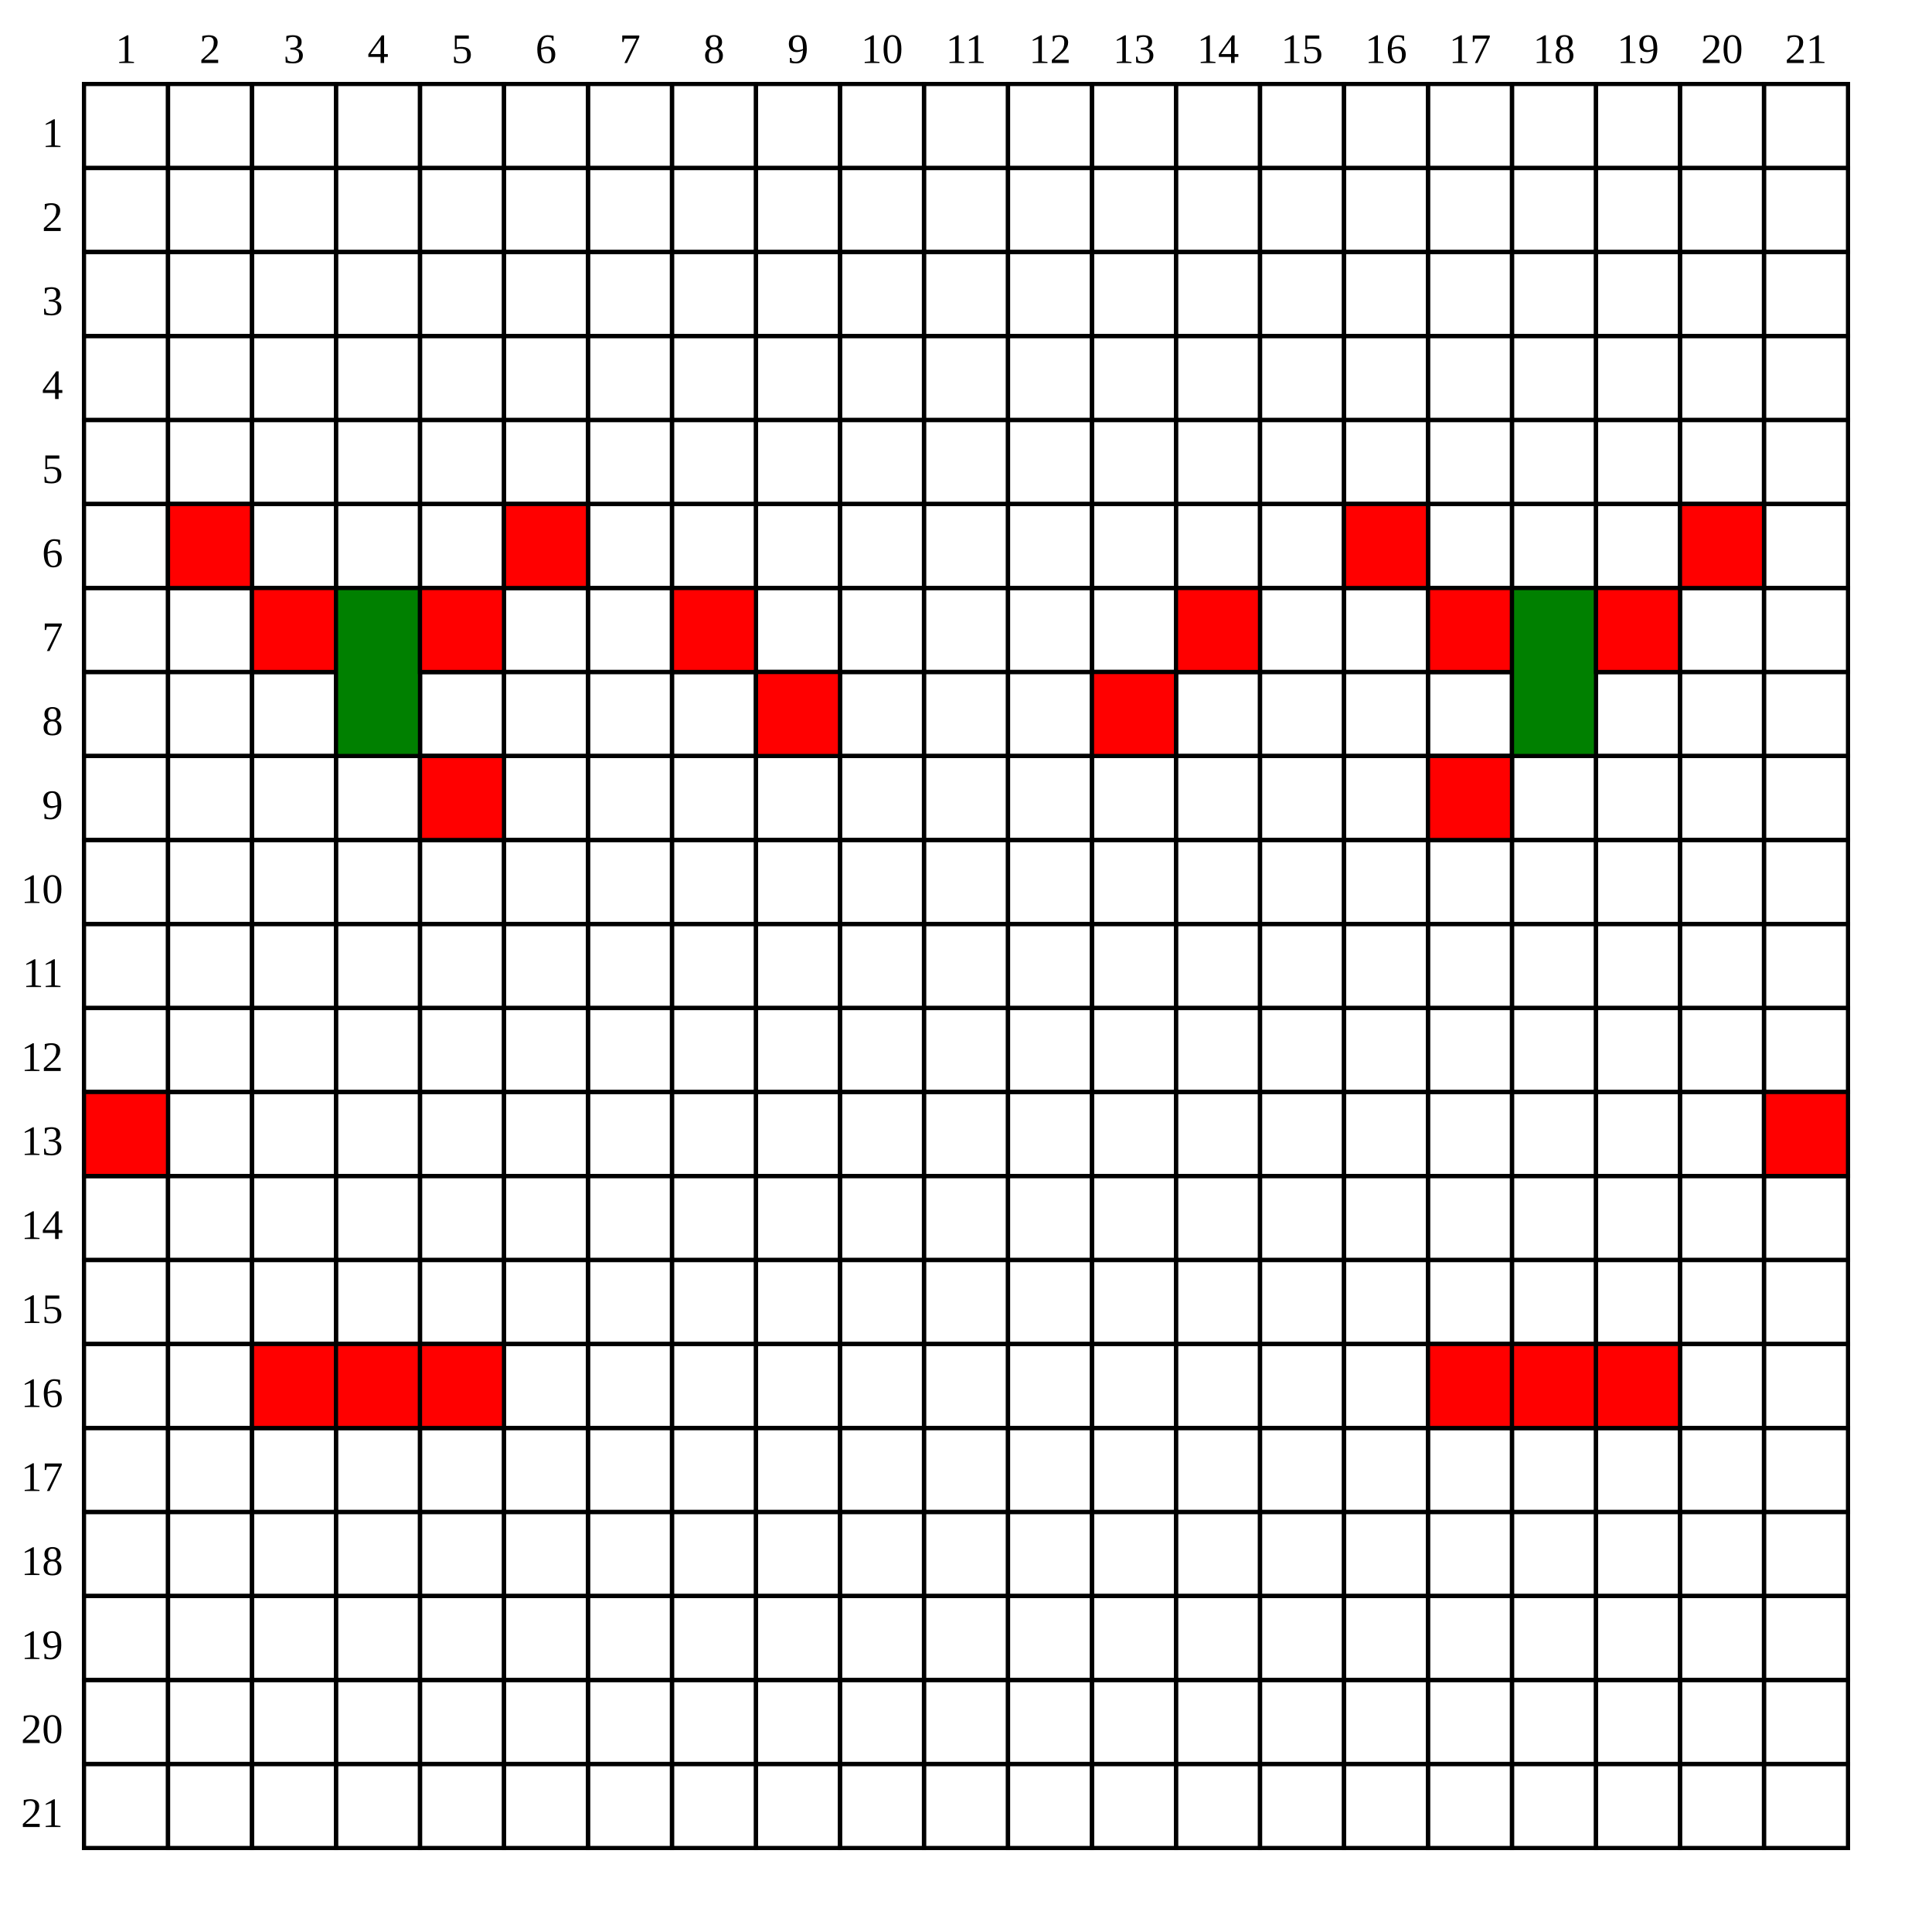
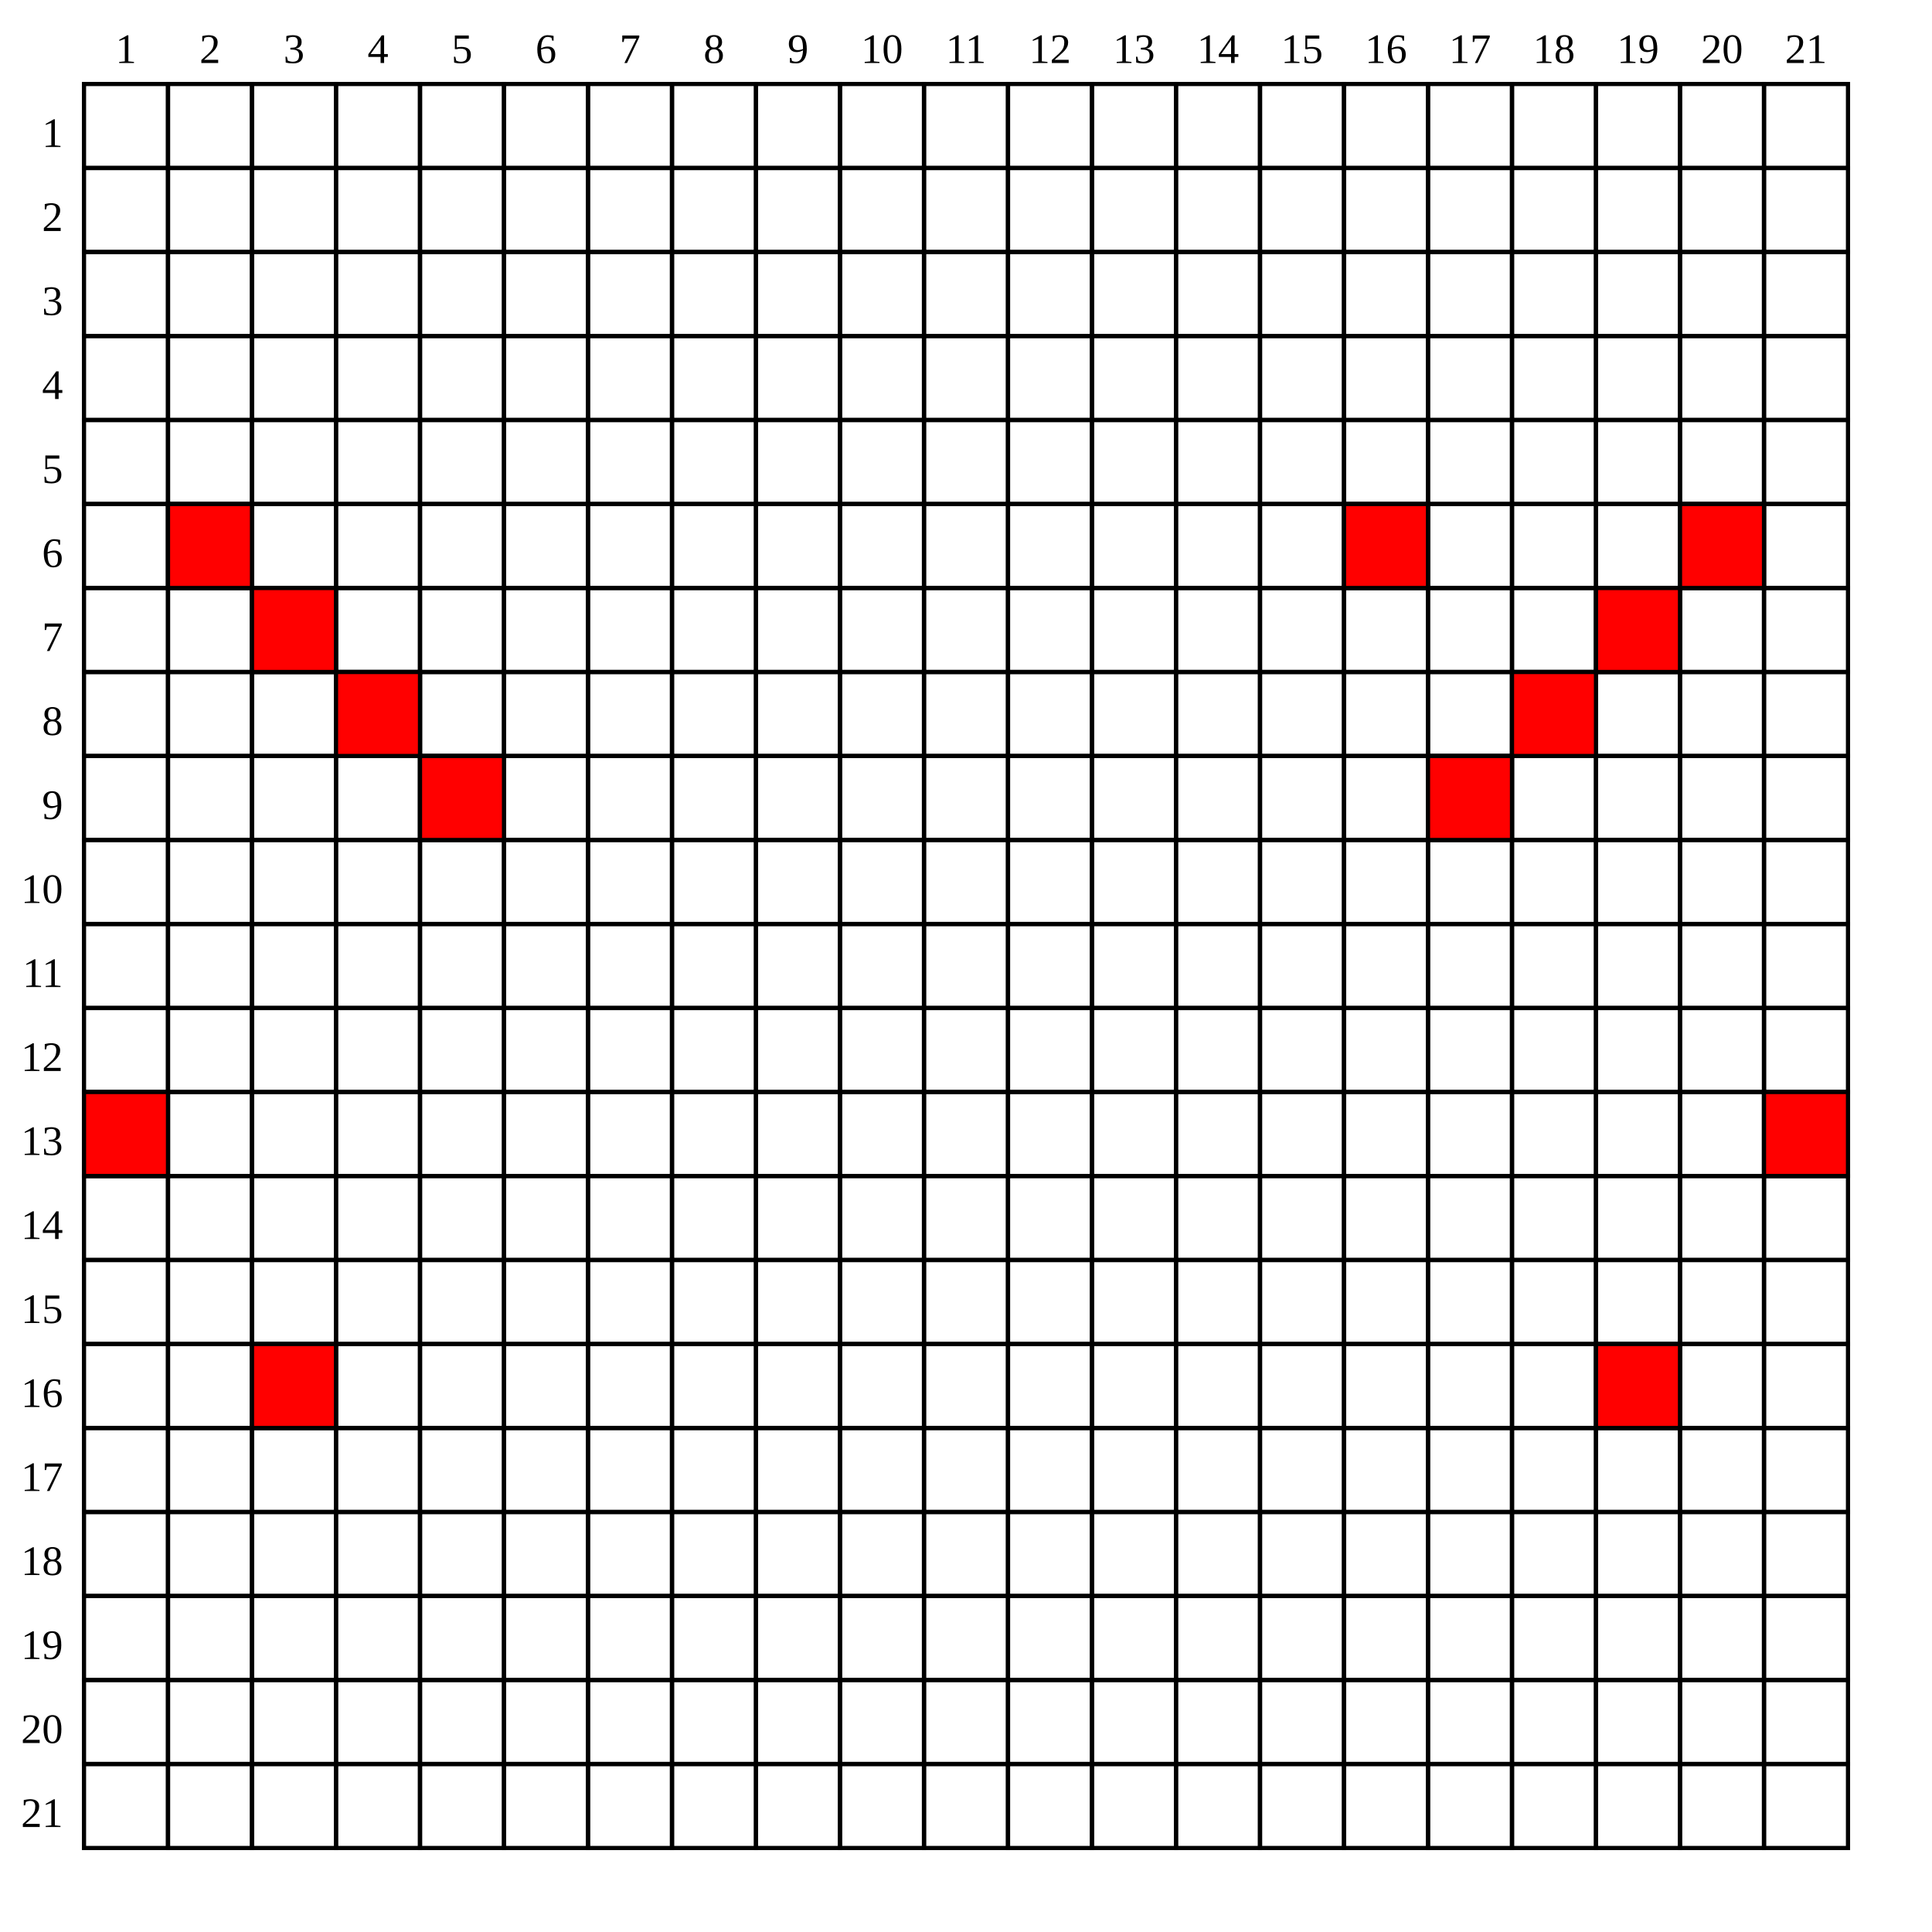
<svg xmlns="http://www.w3.org/2000/svg" baseProfile="full" height="2300" version="1.1" width="2300">
  <defs />
  <rect fill="white" height="2300" width="2300" x="0" y="0" />
  <rect fill="none" height="100" stroke="black" stroke-width="5" width="100" x="100" y="100" />
  <rect fill="none" height="100" stroke="black" stroke-width="5" width="100" x="100" y="200" />
  <rect fill="none" height="100" stroke="black" stroke-width="5" width="100" x="100" y="300" />
  <rect fill="none" height="100" stroke="black" stroke-width="5" width="100" x="100" y="400" />
  <rect fill="none" height="100" stroke="black" stroke-width="5" width="100" x="100" y="500" />
  <rect fill="none" height="100" stroke="black" stroke-width="5" width="100" x="100" y="600" />
  <rect fill="none" height="100" stroke="black" stroke-width="5" width="100" x="100" y="700" />
  <rect fill="none" height="100" stroke="black" stroke-width="5" width="100" x="100" y="800" />
  <rect fill="none" height="100" stroke="black" stroke-width="5" width="100" x="100" y="900" />
  <rect fill="none" height="100" stroke="black" stroke-width="5" width="100" x="100" y="1000" />
  <rect fill="none" height="100" stroke="black" stroke-width="5" width="100" x="100" y="1100" />
  <rect fill="none" height="100" stroke="black" stroke-width="5" width="100" x="100" y="1200" />
  <rect fill="none" height="100" stroke="black" stroke-width="5" width="100" x="100" y="1300" />
  <rect fill="none" height="100" stroke="black" stroke-width="5" width="100" x="100" y="1400" />
  <rect fill="none" height="100" stroke="black" stroke-width="5" width="100" x="100" y="1500" />
  <rect fill="none" height="100" stroke="black" stroke-width="5" width="100" x="100" y="1600" />
  <rect fill="none" height="100" stroke="black" stroke-width="5" width="100" x="100" y="1700" />
  <rect fill="none" height="100" stroke="black" stroke-width="5" width="100" x="100" y="1800" />
  <rect fill="none" height="100" stroke="black" stroke-width="5" width="100" x="100" y="1900" />
  <rect fill="none" height="100" stroke="black" stroke-width="5" width="100" x="100" y="2000" />
  <rect fill="none" height="100" stroke="black" stroke-width="5" width="100" x="100" y="2100" />
  <rect fill="none" height="100" stroke="black" stroke-width="5" width="100" x="200" y="100" />
  <rect fill="none" height="100" stroke="black" stroke-width="5" width="100" x="200" y="200" />
  <rect fill="none" height="100" stroke="black" stroke-width="5" width="100" x="200" y="300" />
  <rect fill="none" height="100" stroke="black" stroke-width="5" width="100" x="200" y="400" />
  <rect fill="none" height="100" stroke="black" stroke-width="5" width="100" x="200" y="500" />
  <rect fill="none" height="100" stroke="black" stroke-width="5" width="100" x="200" y="600" />
  <rect fill="none" height="100" stroke="black" stroke-width="5" width="100" x="200" y="700" />
  <rect fill="none" height="100" stroke="black" stroke-width="5" width="100" x="200" y="800" />
  <rect fill="none" height="100" stroke="black" stroke-width="5" width="100" x="200" y="900" />
  <rect fill="none" height="100" stroke="black" stroke-width="5" width="100" x="200" y="1000" />
  <rect fill="none" height="100" stroke="black" stroke-width="5" width="100" x="200" y="1100" />
  <rect fill="none" height="100" stroke="black" stroke-width="5" width="100" x="200" y="1200" />
  <rect fill="none" height="100" stroke="black" stroke-width="5" width="100" x="200" y="1300" />
  <rect fill="none" height="100" stroke="black" stroke-width="5" width="100" x="200" y="1400" />
  <rect fill="none" height="100" stroke="black" stroke-width="5" width="100" x="200" y="1500" />
  <rect fill="none" height="100" stroke="black" stroke-width="5" width="100" x="200" y="1600" />
  <rect fill="none" height="100" stroke="black" stroke-width="5" width="100" x="200" y="1700" />
  <rect fill="none" height="100" stroke="black" stroke-width="5" width="100" x="200" y="1800" />
  <rect fill="none" height="100" stroke="black" stroke-width="5" width="100" x="200" y="1900" />
  <rect fill="none" height="100" stroke="black" stroke-width="5" width="100" x="200" y="2000" />
  <rect fill="none" height="100" stroke="black" stroke-width="5" width="100" x="200" y="2100" />
  <rect fill="none" height="100" stroke="black" stroke-width="5" width="100" x="300" y="100" />
  <rect fill="none" height="100" stroke="black" stroke-width="5" width="100" x="300" y="200" />
  <rect fill="none" height="100" stroke="black" stroke-width="5" width="100" x="300" y="300" />
  <rect fill="none" height="100" stroke="black" stroke-width="5" width="100" x="300" y="400" />
  <rect fill="none" height="100" stroke="black" stroke-width="5" width="100" x="300" y="500" />
  <rect fill="none" height="100" stroke="black" stroke-width="5" width="100" x="300" y="600" />
  <rect fill="none" height="100" stroke="black" stroke-width="5" width="100" x="300" y="700" />
  <rect fill="none" height="100" stroke="black" stroke-width="5" width="100" x="300" y="800" />
  <rect fill="none" height="100" stroke="black" stroke-width="5" width="100" x="300" y="900" />
  <rect fill="none" height="100" stroke="black" stroke-width="5" width="100" x="300" y="1000" />
  <rect fill="none" height="100" stroke="black" stroke-width="5" width="100" x="300" y="1100" />
  <rect fill="none" height="100" stroke="black" stroke-width="5" width="100" x="300" y="1200" />
  <rect fill="none" height="100" stroke="black" stroke-width="5" width="100" x="300" y="1300" />
  <rect fill="none" height="100" stroke="black" stroke-width="5" width="100" x="300" y="1400" />
  <rect fill="none" height="100" stroke="black" stroke-width="5" width="100" x="300" y="1500" />
  <rect fill="none" height="100" stroke="black" stroke-width="5" width="100" x="300" y="1600" />
  <rect fill="none" height="100" stroke="black" stroke-width="5" width="100" x="300" y="1700" />
  <rect fill="none" height="100" stroke="black" stroke-width="5" width="100" x="300" y="1800" />
  <rect fill="none" height="100" stroke="black" stroke-width="5" width="100" x="300" y="1900" />
  <rect fill="none" height="100" stroke="black" stroke-width="5" width="100" x="300" y="2000" />
  <rect fill="none" height="100" stroke="black" stroke-width="5" width="100" x="300" y="2100" />
  <rect fill="none" height="100" stroke="black" stroke-width="5" width="100" x="400" y="100" />
  <rect fill="none" height="100" stroke="black" stroke-width="5" width="100" x="400" y="200" />
  <rect fill="none" height="100" stroke="black" stroke-width="5" width="100" x="400" y="300" />
  <rect fill="none" height="100" stroke="black" stroke-width="5" width="100" x="400" y="400" />
  <rect fill="none" height="100" stroke="black" stroke-width="5" width="100" x="400" y="500" />
  <rect fill="none" height="100" stroke="black" stroke-width="5" width="100" x="400" y="600" />
  <rect fill="none" height="100" stroke="black" stroke-width="5" width="100" x="400" y="700" />
  <rect fill="none" height="100" stroke="black" stroke-width="5" width="100" x="400" y="800" />
  <rect fill="none" height="100" stroke="black" stroke-width="5" width="100" x="400" y="900" />
  <rect fill="none" height="100" stroke="black" stroke-width="5" width="100" x="400" y="1000" />
  <rect fill="none" height="100" stroke="black" stroke-width="5" width="100" x="400" y="1100" />
  <rect fill="none" height="100" stroke="black" stroke-width="5" width="100" x="400" y="1200" />
  <rect fill="none" height="100" stroke="black" stroke-width="5" width="100" x="400" y="1300" />
  <rect fill="none" height="100" stroke="black" stroke-width="5" width="100" x="400" y="1400" />
  <rect fill="none" height="100" stroke="black" stroke-width="5" width="100" x="400" y="1500" />
  <rect fill="none" height="100" stroke="black" stroke-width="5" width="100" x="400" y="1600" />
  <rect fill="none" height="100" stroke="black" stroke-width="5" width="100" x="400" y="1700" />
  <rect fill="none" height="100" stroke="black" stroke-width="5" width="100" x="400" y="1800" />
  <rect fill="none" height="100" stroke="black" stroke-width="5" width="100" x="400" y="1900" />
  <rect fill="none" height="100" stroke="black" stroke-width="5" width="100" x="400" y="2000" />
  <rect fill="none" height="100" stroke="black" stroke-width="5" width="100" x="400" y="2100" />
  <rect fill="none" height="100" stroke="black" stroke-width="5" width="100" x="500" y="100" />
  <rect fill="none" height="100" stroke="black" stroke-width="5" width="100" x="500" y="200" />
  <rect fill="none" height="100" stroke="black" stroke-width="5" width="100" x="500" y="300" />
  <rect fill="none" height="100" stroke="black" stroke-width="5" width="100" x="500" y="400" />
  <rect fill="none" height="100" stroke="black" stroke-width="5" width="100" x="500" y="500" />
  <rect fill="none" height="100" stroke="black" stroke-width="5" width="100" x="500" y="600" />
  <rect fill="none" height="100" stroke="black" stroke-width="5" width="100" x="500" y="700" />
  <rect fill="none" height="100" stroke="black" stroke-width="5" width="100" x="500" y="800" />
  <rect fill="none" height="100" stroke="black" stroke-width="5" width="100" x="500" y="900" />
  <rect fill="none" height="100" stroke="black" stroke-width="5" width="100" x="500" y="1000" />
  <rect fill="none" height="100" stroke="black" stroke-width="5" width="100" x="500" y="1100" />
  <rect fill="none" height="100" stroke="black" stroke-width="5" width="100" x="500" y="1200" />
  <rect fill="none" height="100" stroke="black" stroke-width="5" width="100" x="500" y="1300" />
  <rect fill="none" height="100" stroke="black" stroke-width="5" width="100" x="500" y="1400" />
  <rect fill="none" height="100" stroke="black" stroke-width="5" width="100" x="500" y="1500" />
  <rect fill="none" height="100" stroke="black" stroke-width="5" width="100" x="500" y="1600" />
  <rect fill="none" height="100" stroke="black" stroke-width="5" width="100" x="500" y="1700" />
  <rect fill="none" height="100" stroke="black" stroke-width="5" width="100" x="500" y="1800" />
  <rect fill="none" height="100" stroke="black" stroke-width="5" width="100" x="500" y="1900" />
  <rect fill="none" height="100" stroke="black" stroke-width="5" width="100" x="500" y="2000" />
  <rect fill="none" height="100" stroke="black" stroke-width="5" width="100" x="500" y="2100" />
  <rect fill="none" height="100" stroke="black" stroke-width="5" width="100" x="600" y="100" />
  <rect fill="none" height="100" stroke="black" stroke-width="5" width="100" x="600" y="200" />
  <rect fill="none" height="100" stroke="black" stroke-width="5" width="100" x="600" y="300" />
  <rect fill="none" height="100" stroke="black" stroke-width="5" width="100" x="600" y="400" />
  <rect fill="none" height="100" stroke="black" stroke-width="5" width="100" x="600" y="500" />
  <rect fill="none" height="100" stroke="black" stroke-width="5" width="100" x="600" y="600" />
  <rect fill="none" height="100" stroke="black" stroke-width="5" width="100" x="600" y="700" />
  <rect fill="none" height="100" stroke="black" stroke-width="5" width="100" x="600" y="800" />
  <rect fill="none" height="100" stroke="black" stroke-width="5" width="100" x="600" y="900" />
  <rect fill="none" height="100" stroke="black" stroke-width="5" width="100" x="600" y="1000" />
  <rect fill="none" height="100" stroke="black" stroke-width="5" width="100" x="600" y="1100" />
  <rect fill="none" height="100" stroke="black" stroke-width="5" width="100" x="600" y="1200" />
  <rect fill="none" height="100" stroke="black" stroke-width="5" width="100" x="600" y="1300" />
  <rect fill="none" height="100" stroke="black" stroke-width="5" width="100" x="600" y="1400" />
  <rect fill="none" height="100" stroke="black" stroke-width="5" width="100" x="600" y="1500" />
  <rect fill="none" height="100" stroke="black" stroke-width="5" width="100" x="600" y="1600" />
  <rect fill="none" height="100" stroke="black" stroke-width="5" width="100" x="600" y="1700" />
  <rect fill="none" height="100" stroke="black" stroke-width="5" width="100" x="600" y="1800" />
  <rect fill="none" height="100" stroke="black" stroke-width="5" width="100" x="600" y="1900" />
  <rect fill="none" height="100" stroke="black" stroke-width="5" width="100" x="600" y="2000" />
  <rect fill="none" height="100" stroke="black" stroke-width="5" width="100" x="600" y="2100" />
  <rect fill="none" height="100" stroke="black" stroke-width="5" width="100" x="700" y="100" />
  <rect fill="none" height="100" stroke="black" stroke-width="5" width="100" x="700" y="200" />
  <rect fill="none" height="100" stroke="black" stroke-width="5" width="100" x="700" y="300" />
  <rect fill="none" height="100" stroke="black" stroke-width="5" width="100" x="700" y="400" />
  <rect fill="none" height="100" stroke="black" stroke-width="5" width="100" x="700" y="500" />
  <rect fill="none" height="100" stroke="black" stroke-width="5" width="100" x="700" y="600" />
  <rect fill="none" height="100" stroke="black" stroke-width="5" width="100" x="700" y="700" />
  <rect fill="none" height="100" stroke="black" stroke-width="5" width="100" x="700" y="800" />
  <rect fill="none" height="100" stroke="black" stroke-width="5" width="100" x="700" y="900" />
  <rect fill="none" height="100" stroke="black" stroke-width="5" width="100" x="700" y="1000" />
  <rect fill="none" height="100" stroke="black" stroke-width="5" width="100" x="700" y="1100" />
  <rect fill="none" height="100" stroke="black" stroke-width="5" width="100" x="700" y="1200" />
  <rect fill="none" height="100" stroke="black" stroke-width="5" width="100" x="700" y="1300" />
  <rect fill="none" height="100" stroke="black" stroke-width="5" width="100" x="700" y="1400" />
  <rect fill="none" height="100" stroke="black" stroke-width="5" width="100" x="700" y="1500" />
  <rect fill="none" height="100" stroke="black" stroke-width="5" width="100" x="700" y="1600" />
  <rect fill="none" height="100" stroke="black" stroke-width="5" width="100" x="700" y="1700" />
  <rect fill="none" height="100" stroke="black" stroke-width="5" width="100" x="700" y="1800" />
  <rect fill="none" height="100" stroke="black" stroke-width="5" width="100" x="700" y="1900" />
  <rect fill="none" height="100" stroke="black" stroke-width="5" width="100" x="700" y="2000" />
  <rect fill="none" height="100" stroke="black" stroke-width="5" width="100" x="700" y="2100" />
  <rect fill="none" height="100" stroke="black" stroke-width="5" width="100" x="800" y="100" />
  <rect fill="none" height="100" stroke="black" stroke-width="5" width="100" x="800" y="200" />
  <rect fill="none" height="100" stroke="black" stroke-width="5" width="100" x="800" y="300" />
  <rect fill="none" height="100" stroke="black" stroke-width="5" width="100" x="800" y="400" />
  <rect fill="none" height="100" stroke="black" stroke-width="5" width="100" x="800" y="500" />
  <rect fill="none" height="100" stroke="black" stroke-width="5" width="100" x="800" y="600" />
  <rect fill="none" height="100" stroke="black" stroke-width="5" width="100" x="800" y="700" />
  <rect fill="none" height="100" stroke="black" stroke-width="5" width="100" x="800" y="800" />
  <rect fill="none" height="100" stroke="black" stroke-width="5" width="100" x="800" y="900" />
  <rect fill="none" height="100" stroke="black" stroke-width="5" width="100" x="800" y="1000" />
  <rect fill="none" height="100" stroke="black" stroke-width="5" width="100" x="800" y="1100" />
  <rect fill="none" height="100" stroke="black" stroke-width="5" width="100" x="800" y="1200" />
  <rect fill="none" height="100" stroke="black" stroke-width="5" width="100" x="800" y="1300" />
  <rect fill="none" height="100" stroke="black" stroke-width="5" width="100" x="800" y="1400" />
  <rect fill="none" height="100" stroke="black" stroke-width="5" width="100" x="800" y="1500" />
  <rect fill="none" height="100" stroke="black" stroke-width="5" width="100" x="800" y="1600" />
  <rect fill="none" height="100" stroke="black" stroke-width="5" width="100" x="800" y="1700" />
  <rect fill="none" height="100" stroke="black" stroke-width="5" width="100" x="800" y="1800" />
  <rect fill="none" height="100" stroke="black" stroke-width="5" width="100" x="800" y="1900" />
  <rect fill="none" height="100" stroke="black" stroke-width="5" width="100" x="800" y="2000" />
  <rect fill="none" height="100" stroke="black" stroke-width="5" width="100" x="800" y="2100" />
  <rect fill="none" height="100" stroke="black" stroke-width="5" width="100" x="900" y="100" />
  <rect fill="none" height="100" stroke="black" stroke-width="5" width="100" x="900" y="200" />
  <rect fill="none" height="100" stroke="black" stroke-width="5" width="100" x="900" y="300" />
  <rect fill="none" height="100" stroke="black" stroke-width="5" width="100" x="900" y="400" />
  <rect fill="none" height="100" stroke="black" stroke-width="5" width="100" x="900" y="500" />
  <rect fill="none" height="100" stroke="black" stroke-width="5" width="100" x="900" y="600" />
  <rect fill="none" height="100" stroke="black" stroke-width="5" width="100" x="900" y="700" />
  <rect fill="none" height="100" stroke="black" stroke-width="5" width="100" x="900" y="800" />
  <rect fill="none" height="100" stroke="black" stroke-width="5" width="100" x="900" y="900" />
  <rect fill="none" height="100" stroke="black" stroke-width="5" width="100" x="900" y="1000" />
  <rect fill="none" height="100" stroke="black" stroke-width="5" width="100" x="900" y="1100" />
  <rect fill="none" height="100" stroke="black" stroke-width="5" width="100" x="900" y="1200" />
  <rect fill="none" height="100" stroke="black" stroke-width="5" width="100" x="900" y="1300" />
  <rect fill="none" height="100" stroke="black" stroke-width="5" width="100" x="900" y="1400" />
  <rect fill="none" height="100" stroke="black" stroke-width="5" width="100" x="900" y="1500" />
  <rect fill="none" height="100" stroke="black" stroke-width="5" width="100" x="900" y="1600" />
  <rect fill="none" height="100" stroke="black" stroke-width="5" width="100" x="900" y="1700" />
  <rect fill="none" height="100" stroke="black" stroke-width="5" width="100" x="900" y="1800" />
  <rect fill="none" height="100" stroke="black" stroke-width="5" width="100" x="900" y="1900" />
  <rect fill="none" height="100" stroke="black" stroke-width="5" width="100" x="900" y="2000" />
  <rect fill="none" height="100" stroke="black" stroke-width="5" width="100" x="900" y="2100" />
  <rect fill="none" height="100" stroke="black" stroke-width="5" width="100" x="1000" y="100" />
  <rect fill="none" height="100" stroke="black" stroke-width="5" width="100" x="1000" y="200" />
  <rect fill="none" height="100" stroke="black" stroke-width="5" width="100" x="1000" y="300" />
  <rect fill="none" height="100" stroke="black" stroke-width="5" width="100" x="1000" y="400" />
  <rect fill="none" height="100" stroke="black" stroke-width="5" width="100" x="1000" y="500" />
  <rect fill="none" height="100" stroke="black" stroke-width="5" width="100" x="1000" y="600" />
  <rect fill="none" height="100" stroke="black" stroke-width="5" width="100" x="1000" y="700" />
  <rect fill="none" height="100" stroke="black" stroke-width="5" width="100" x="1000" y="800" />
  <rect fill="none" height="100" stroke="black" stroke-width="5" width="100" x="1000" y="900" />
  <rect fill="none" height="100" stroke="black" stroke-width="5" width="100" x="1000" y="1000" />
  <rect fill="none" height="100" stroke="black" stroke-width="5" width="100" x="1000" y="1100" />
  <rect fill="none" height="100" stroke="black" stroke-width="5" width="100" x="1000" y="1200" />
  <rect fill="none" height="100" stroke="black" stroke-width="5" width="100" x="1000" y="1300" />
  <rect fill="none" height="100" stroke="black" stroke-width="5" width="100" x="1000" y="1400" />
  <rect fill="none" height="100" stroke="black" stroke-width="5" width="100" x="1000" y="1500" />
  <rect fill="none" height="100" stroke="black" stroke-width="5" width="100" x="1000" y="1600" />
  <rect fill="none" height="100" stroke="black" stroke-width="5" width="100" x="1000" y="1700" />
  <rect fill="none" height="100" stroke="black" stroke-width="5" width="100" x="1000" y="1800" />
  <rect fill="none" height="100" stroke="black" stroke-width="5" width="100" x="1000" y="1900" />
  <rect fill="none" height="100" stroke="black" stroke-width="5" width="100" x="1000" y="2000" />
  <rect fill="none" height="100" stroke="black" stroke-width="5" width="100" x="1000" y="2100" />
  <rect fill="none" height="100" stroke="black" stroke-width="5" width="100" x="1100" y="100" />
  <rect fill="none" height="100" stroke="black" stroke-width="5" width="100" x="1100" y="200" />
  <rect fill="none" height="100" stroke="black" stroke-width="5" width="100" x="1100" y="300" />
  <rect fill="none" height="100" stroke="black" stroke-width="5" width="100" x="1100" y="400" />
  <rect fill="none" height="100" stroke="black" stroke-width="5" width="100" x="1100" y="500" />
  <rect fill="none" height="100" stroke="black" stroke-width="5" width="100" x="1100" y="600" />
  <rect fill="none" height="100" stroke="black" stroke-width="5" width="100" x="1100" y="700" />
  <rect fill="none" height="100" stroke="black" stroke-width="5" width="100" x="1100" y="800" />
  <rect fill="none" height="100" stroke="black" stroke-width="5" width="100" x="1100" y="900" />
  <rect fill="none" height="100" stroke="black" stroke-width="5" width="100" x="1100" y="1000" />
  <rect fill="none" height="100" stroke="black" stroke-width="5" width="100" x="1100" y="1100" />
  <rect fill="none" height="100" stroke="black" stroke-width="5" width="100" x="1100" y="1200" />
  <rect fill="none" height="100" stroke="black" stroke-width="5" width="100" x="1100" y="1300" />
  <rect fill="none" height="100" stroke="black" stroke-width="5" width="100" x="1100" y="1400" />
  <rect fill="none" height="100" stroke="black" stroke-width="5" width="100" x="1100" y="1500" />
  <rect fill="none" height="100" stroke="black" stroke-width="5" width="100" x="1100" y="1600" />
  <rect fill="none" height="100" stroke="black" stroke-width="5" width="100" x="1100" y="1700" />
  <rect fill="none" height="100" stroke="black" stroke-width="5" width="100" x="1100" y="1800" />
  <rect fill="none" height="100" stroke="black" stroke-width="5" width="100" x="1100" y="1900" />
  <rect fill="none" height="100" stroke="black" stroke-width="5" width="100" x="1100" y="2000" />
  <rect fill="none" height="100" stroke="black" stroke-width="5" width="100" x="1100" y="2100" />
  <rect fill="none" height="100" stroke="black" stroke-width="5" width="100" x="1200" y="100" />
  <rect fill="none" height="100" stroke="black" stroke-width="5" width="100" x="1200" y="200" />
  <rect fill="none" height="100" stroke="black" stroke-width="5" width="100" x="1200" y="300" />
  <rect fill="none" height="100" stroke="black" stroke-width="5" width="100" x="1200" y="400" />
  <rect fill="none" height="100" stroke="black" stroke-width="5" width="100" x="1200" y="500" />
  <rect fill="none" height="100" stroke="black" stroke-width="5" width="100" x="1200" y="600" />
  <rect fill="none" height="100" stroke="black" stroke-width="5" width="100" x="1200" y="700" />
  <rect fill="none" height="100" stroke="black" stroke-width="5" width="100" x="1200" y="800" />
  <rect fill="none" height="100" stroke="black" stroke-width="5" width="100" x="1200" y="900" />
  <rect fill="none" height="100" stroke="black" stroke-width="5" width="100" x="1200" y="1000" />
  <rect fill="none" height="100" stroke="black" stroke-width="5" width="100" x="1200" y="1100" />
  <rect fill="none" height="100" stroke="black" stroke-width="5" width="100" x="1200" y="1200" />
  <rect fill="none" height="100" stroke="black" stroke-width="5" width="100" x="1200" y="1300" />
  <rect fill="none" height="100" stroke="black" stroke-width="5" width="100" x="1200" y="1400" />
  <rect fill="none" height="100" stroke="black" stroke-width="5" width="100" x="1200" y="1500" />
  <rect fill="none" height="100" stroke="black" stroke-width="5" width="100" x="1200" y="1600" />
  <rect fill="none" height="100" stroke="black" stroke-width="5" width="100" x="1200" y="1700" />
  <rect fill="none" height="100" stroke="black" stroke-width="5" width="100" x="1200" y="1800" />
  <rect fill="none" height="100" stroke="black" stroke-width="5" width="100" x="1200" y="1900" />
  <rect fill="none" height="100" stroke="black" stroke-width="5" width="100" x="1200" y="2000" />
  <rect fill="none" height="100" stroke="black" stroke-width="5" width="100" x="1200" y="2100" />
  <rect fill="none" height="100" stroke="black" stroke-width="5" width="100" x="1300" y="100" />
  <rect fill="none" height="100" stroke="black" stroke-width="5" width="100" x="1300" y="200" />
  <rect fill="none" height="100" stroke="black" stroke-width="5" width="100" x="1300" y="300" />
  <rect fill="none" height="100" stroke="black" stroke-width="5" width="100" x="1300" y="400" />
  <rect fill="none" height="100" stroke="black" stroke-width="5" width="100" x="1300" y="500" />
  <rect fill="none" height="100" stroke="black" stroke-width="5" width="100" x="1300" y="600" />
  <rect fill="none" height="100" stroke="black" stroke-width="5" width="100" x="1300" y="700" />
  <rect fill="none" height="100" stroke="black" stroke-width="5" width="100" x="1300" y="800" />
  <rect fill="none" height="100" stroke="black" stroke-width="5" width="100" x="1300" y="900" />
  <rect fill="none" height="100" stroke="black" stroke-width="5" width="100" x="1300" y="1000" />
  <rect fill="none" height="100" stroke="black" stroke-width="5" width="100" x="1300" y="1100" />
  <rect fill="none" height="100" stroke="black" stroke-width="5" width="100" x="1300" y="1200" />
  <rect fill="none" height="100" stroke="black" stroke-width="5" width="100" x="1300" y="1300" />
  <rect fill="none" height="100" stroke="black" stroke-width="5" width="100" x="1300" y="1400" />
  <rect fill="none" height="100" stroke="black" stroke-width="5" width="100" x="1300" y="1500" />
  <rect fill="none" height="100" stroke="black" stroke-width="5" width="100" x="1300" y="1600" />
  <rect fill="none" height="100" stroke="black" stroke-width="5" width="100" x="1300" y="1700" />
  <rect fill="none" height="100" stroke="black" stroke-width="5" width="100" x="1300" y="1800" />
  <rect fill="none" height="100" stroke="black" stroke-width="5" width="100" x="1300" y="1900" />
  <rect fill="none" height="100" stroke="black" stroke-width="5" width="100" x="1300" y="2000" />
  <rect fill="none" height="100" stroke="black" stroke-width="5" width="100" x="1300" y="2100" />
  <rect fill="none" height="100" stroke="black" stroke-width="5" width="100" x="1400" y="100" />
  <rect fill="none" height="100" stroke="black" stroke-width="5" width="100" x="1400" y="200" />
  <rect fill="none" height="100" stroke="black" stroke-width="5" width="100" x="1400" y="300" />
  <rect fill="none" height="100" stroke="black" stroke-width="5" width="100" x="1400" y="400" />
  <rect fill="none" height="100" stroke="black" stroke-width="5" width="100" x="1400" y="500" />
  <rect fill="none" height="100" stroke="black" stroke-width="5" width="100" x="1400" y="600" />
  <rect fill="none" height="100" stroke="black" stroke-width="5" width="100" x="1400" y="700" />
  <rect fill="none" height="100" stroke="black" stroke-width="5" width="100" x="1400" y="800" />
  <rect fill="none" height="100" stroke="black" stroke-width="5" width="100" x="1400" y="900" />
  <rect fill="none" height="100" stroke="black" stroke-width="5" width="100" x="1400" y="1000" />
  <rect fill="none" height="100" stroke="black" stroke-width="5" width="100" x="1400" y="1100" />
  <rect fill="none" height="100" stroke="black" stroke-width="5" width="100" x="1400" y="1200" />
  <rect fill="none" height="100" stroke="black" stroke-width="5" width="100" x="1400" y="1300" />
  <rect fill="none" height="100" stroke="black" stroke-width="5" width="100" x="1400" y="1400" />
  <rect fill="none" height="100" stroke="black" stroke-width="5" width="100" x="1400" y="1500" />
  <rect fill="none" height="100" stroke="black" stroke-width="5" width="100" x="1400" y="1600" />
  <rect fill="none" height="100" stroke="black" stroke-width="5" width="100" x="1400" y="1700" />
  <rect fill="none" height="100" stroke="black" stroke-width="5" width="100" x="1400" y="1800" />
  <rect fill="none" height="100" stroke="black" stroke-width="5" width="100" x="1400" y="1900" />
  <rect fill="none" height="100" stroke="black" stroke-width="5" width="100" x="1400" y="2000" />
  <rect fill="none" height="100" stroke="black" stroke-width="5" width="100" x="1400" y="2100" />
  <rect fill="none" height="100" stroke="black" stroke-width="5" width="100" x="1500" y="100" />
  <rect fill="none" height="100" stroke="black" stroke-width="5" width="100" x="1500" y="200" />
  <rect fill="none" height="100" stroke="black" stroke-width="5" width="100" x="1500" y="300" />
  <rect fill="none" height="100" stroke="black" stroke-width="5" width="100" x="1500" y="400" />
  <rect fill="none" height="100" stroke="black" stroke-width="5" width="100" x="1500" y="500" />
  <rect fill="none" height="100" stroke="black" stroke-width="5" width="100" x="1500" y="600" />
  <rect fill="none" height="100" stroke="black" stroke-width="5" width="100" x="1500" y="700" />
  <rect fill="none" height="100" stroke="black" stroke-width="5" width="100" x="1500" y="800" />
  <rect fill="none" height="100" stroke="black" stroke-width="5" width="100" x="1500" y="900" />
  <rect fill="none" height="100" stroke="black" stroke-width="5" width="100" x="1500" y="1000" />
  <rect fill="none" height="100" stroke="black" stroke-width="5" width="100" x="1500" y="1100" />
  <rect fill="none" height="100" stroke="black" stroke-width="5" width="100" x="1500" y="1200" />
  <rect fill="none" height="100" stroke="black" stroke-width="5" width="100" x="1500" y="1300" />
  <rect fill="none" height="100" stroke="black" stroke-width="5" width="100" x="1500" y="1400" />
  <rect fill="none" height="100" stroke="black" stroke-width="5" width="100" x="1500" y="1500" />
  <rect fill="none" height="100" stroke="black" stroke-width="5" width="100" x="1500" y="1600" />
  <rect fill="none" height="100" stroke="black" stroke-width="5" width="100" x="1500" y="1700" />
  <rect fill="none" height="100" stroke="black" stroke-width="5" width="100" x="1500" y="1800" />
  <rect fill="none" height="100" stroke="black" stroke-width="5" width="100" x="1500" y="1900" />
  <rect fill="none" height="100" stroke="black" stroke-width="5" width="100" x="1500" y="2000" />
  <rect fill="none" height="100" stroke="black" stroke-width="5" width="100" x="1500" y="2100" />
  <rect fill="none" height="100" stroke="black" stroke-width="5" width="100" x="1600" y="100" />
  <rect fill="none" height="100" stroke="black" stroke-width="5" width="100" x="1600" y="200" />
  <rect fill="none" height="100" stroke="black" stroke-width="5" width="100" x="1600" y="300" />
  <rect fill="none" height="100" stroke="black" stroke-width="5" width="100" x="1600" y="400" />
  <rect fill="none" height="100" stroke="black" stroke-width="5" width="100" x="1600" y="500" />
  <rect fill="none" height="100" stroke="black" stroke-width="5" width="100" x="1600" y="600" />
  <rect fill="none" height="100" stroke="black" stroke-width="5" width="100" x="1600" y="700" />
  <rect fill="none" height="100" stroke="black" stroke-width="5" width="100" x="1600" y="800" />
  <rect fill="none" height="100" stroke="black" stroke-width="5" width="100" x="1600" y="900" />
  <rect fill="none" height="100" stroke="black" stroke-width="5" width="100" x="1600" y="1000" />
  <rect fill="none" height="100" stroke="black" stroke-width="5" width="100" x="1600" y="1100" />
  <rect fill="none" height="100" stroke="black" stroke-width="5" width="100" x="1600" y="1200" />
  <rect fill="none" height="100" stroke="black" stroke-width="5" width="100" x="1600" y="1300" />
  <rect fill="none" height="100" stroke="black" stroke-width="5" width="100" x="1600" y="1400" />
  <rect fill="none" height="100" stroke="black" stroke-width="5" width="100" x="1600" y="1500" />
  <rect fill="none" height="100" stroke="black" stroke-width="5" width="100" x="1600" y="1600" />
  <rect fill="none" height="100" stroke="black" stroke-width="5" width="100" x="1600" y="1700" />
  <rect fill="none" height="100" stroke="black" stroke-width="5" width="100" x="1600" y="1800" />
  <rect fill="none" height="100" stroke="black" stroke-width="5" width="100" x="1600" y="1900" />
  <rect fill="none" height="100" stroke="black" stroke-width="5" width="100" x="1600" y="2000" />
  <rect fill="none" height="100" stroke="black" stroke-width="5" width="100" x="1600" y="2100" />
  <rect fill="none" height="100" stroke="black" stroke-width="5" width="100" x="1700" y="100" />
  <rect fill="none" height="100" stroke="black" stroke-width="5" width="100" x="1700" y="200" />
  <rect fill="none" height="100" stroke="black" stroke-width="5" width="100" x="1700" y="300" />
  <rect fill="none" height="100" stroke="black" stroke-width="5" width="100" x="1700" y="400" />
  <rect fill="none" height="100" stroke="black" stroke-width="5" width="100" x="1700" y="500" />
  <rect fill="none" height="100" stroke="black" stroke-width="5" width="100" x="1700" y="600" />
  <rect fill="none" height="100" stroke="black" stroke-width="5" width="100" x="1700" y="700" />
  <rect fill="none" height="100" stroke="black" stroke-width="5" width="100" x="1700" y="800" />
  <rect fill="none" height="100" stroke="black" stroke-width="5" width="100" x="1700" y="900" />
  <rect fill="none" height="100" stroke="black" stroke-width="5" width="100" x="1700" y="1000" />
  <rect fill="none" height="100" stroke="black" stroke-width="5" width="100" x="1700" y="1100" />
  <rect fill="none" height="100" stroke="black" stroke-width="5" width="100" x="1700" y="1200" />
  <rect fill="none" height="100" stroke="black" stroke-width="5" width="100" x="1700" y="1300" />
  <rect fill="none" height="100" stroke="black" stroke-width="5" width="100" x="1700" y="1400" />
  <rect fill="none" height="100" stroke="black" stroke-width="5" width="100" x="1700" y="1500" />
  <rect fill="none" height="100" stroke="black" stroke-width="5" width="100" x="1700" y="1600" />
  <rect fill="none" height="100" stroke="black" stroke-width="5" width="100" x="1700" y="1700" />
  <rect fill="none" height="100" stroke="black" stroke-width="5" width="100" x="1700" y="1800" />
  <rect fill="none" height="100" stroke="black" stroke-width="5" width="100" x="1700" y="1900" />
  <rect fill="none" height="100" stroke="black" stroke-width="5" width="100" x="1700" y="2000" />
  <rect fill="none" height="100" stroke="black" stroke-width="5" width="100" x="1700" y="2100" />
  <rect fill="none" height="100" stroke="black" stroke-width="5" width="100" x="1800" y="100" />
  <rect fill="none" height="100" stroke="black" stroke-width="5" width="100" x="1800" y="200" />
  <rect fill="none" height="100" stroke="black" stroke-width="5" width="100" x="1800" y="300" />
  <rect fill="none" height="100" stroke="black" stroke-width="5" width="100" x="1800" y="400" />
  <rect fill="none" height="100" stroke="black" stroke-width="5" width="100" x="1800" y="500" />
  <rect fill="none" height="100" stroke="black" stroke-width="5" width="100" x="1800" y="600" />
  <rect fill="none" height="100" stroke="black" stroke-width="5" width="100" x="1800" y="700" />
  <rect fill="none" height="100" stroke="black" stroke-width="5" width="100" x="1800" y="800" />
  <rect fill="none" height="100" stroke="black" stroke-width="5" width="100" x="1800" y="900" />
  <rect fill="none" height="100" stroke="black" stroke-width="5" width="100" x="1800" y="1000" />
  <rect fill="none" height="100" stroke="black" stroke-width="5" width="100" x="1800" y="1100" />
  <rect fill="none" height="100" stroke="black" stroke-width="5" width="100" x="1800" y="1200" />
  <rect fill="none" height="100" stroke="black" stroke-width="5" width="100" x="1800" y="1300" />
  <rect fill="none" height="100" stroke="black" stroke-width="5" width="100" x="1800" y="1400" />
  <rect fill="none" height="100" stroke="black" stroke-width="5" width="100" x="1800" y="1500" />
  <rect fill="none" height="100" stroke="black" stroke-width="5" width="100" x="1800" y="1600" />
  <rect fill="none" height="100" stroke="black" stroke-width="5" width="100" x="1800" y="1700" />
  <rect fill="none" height="100" stroke="black" stroke-width="5" width="100" x="1800" y="1800" />
  <rect fill="none" height="100" stroke="black" stroke-width="5" width="100" x="1800" y="1900" />
  <rect fill="none" height="100" stroke="black" stroke-width="5" width="100" x="1800" y="2000" />
  <rect fill="none" height="100" stroke="black" stroke-width="5" width="100" x="1800" y="2100" />
  <rect fill="none" height="100" stroke="black" stroke-width="5" width="100" x="1900" y="100" />
  <rect fill="none" height="100" stroke="black" stroke-width="5" width="100" x="1900" y="200" />
  <rect fill="none" height="100" stroke="black" stroke-width="5" width="100" x="1900" y="300" />
  <rect fill="none" height="100" stroke="black" stroke-width="5" width="100" x="1900" y="400" />
  <rect fill="none" height="100" stroke="black" stroke-width="5" width="100" x="1900" y="500" />
  <rect fill="none" height="100" stroke="black" stroke-width="5" width="100" x="1900" y="600" />
  <rect fill="none" height="100" stroke="black" stroke-width="5" width="100" x="1900" y="700" />
  <rect fill="none" height="100" stroke="black" stroke-width="5" width="100" x="1900" y="800" />
  <rect fill="none" height="100" stroke="black" stroke-width="5" width="100" x="1900" y="900" />
  <rect fill="none" height="100" stroke="black" stroke-width="5" width="100" x="1900" y="1000" />
  <rect fill="none" height="100" stroke="black" stroke-width="5" width="100" x="1900" y="1100" />
  <rect fill="none" height="100" stroke="black" stroke-width="5" width="100" x="1900" y="1200" />
  <rect fill="none" height="100" stroke="black" stroke-width="5" width="100" x="1900" y="1300" />
  <rect fill="none" height="100" stroke="black" stroke-width="5" width="100" x="1900" y="1400" />
  <rect fill="none" height="100" stroke="black" stroke-width="5" width="100" x="1900" y="1500" />
  <rect fill="none" height="100" stroke="black" stroke-width="5" width="100" x="1900" y="1600" />
  <rect fill="none" height="100" stroke="black" stroke-width="5" width="100" x="1900" y="1700" />
  <rect fill="none" height="100" stroke="black" stroke-width="5" width="100" x="1900" y="1800" />
  <rect fill="none" height="100" stroke="black" stroke-width="5" width="100" x="1900" y="1900" />
  <rect fill="none" height="100" stroke="black" stroke-width="5" width="100" x="1900" y="2000" />
  <rect fill="none" height="100" stroke="black" stroke-width="5" width="100" x="1900" y="2100" />
  <rect fill="none" height="100" stroke="black" stroke-width="5" width="100" x="2000" y="100" />
  <rect fill="none" height="100" stroke="black" stroke-width="5" width="100" x="2000" y="200" />
  <rect fill="none" height="100" stroke="black" stroke-width="5" width="100" x="2000" y="300" />
  <rect fill="none" height="100" stroke="black" stroke-width="5" width="100" x="2000" y="400" />
  <rect fill="none" height="100" stroke="black" stroke-width="5" width="100" x="2000" y="500" />
  <rect fill="none" height="100" stroke="black" stroke-width="5" width="100" x="2000" y="600" />
  <rect fill="none" height="100" stroke="black" stroke-width="5" width="100" x="2000" y="700" />
  <rect fill="none" height="100" stroke="black" stroke-width="5" width="100" x="2000" y="800" />
  <rect fill="none" height="100" stroke="black" stroke-width="5" width="100" x="2000" y="900" />
  <rect fill="none" height="100" stroke="black" stroke-width="5" width="100" x="2000" y="1000" />
  <rect fill="none" height="100" stroke="black" stroke-width="5" width="100" x="2000" y="1100" />
  <rect fill="none" height="100" stroke="black" stroke-width="5" width="100" x="2000" y="1200" />
  <rect fill="none" height="100" stroke="black" stroke-width="5" width="100" x="2000" y="1300" />
  <rect fill="none" height="100" stroke="black" stroke-width="5" width="100" x="2000" y="1400" />
  <rect fill="none" height="100" stroke="black" stroke-width="5" width="100" x="2000" y="1500" />
  <rect fill="none" height="100" stroke="black" stroke-width="5" width="100" x="2000" y="1600" />
  <rect fill="none" height="100" stroke="black" stroke-width="5" width="100" x="2000" y="1700" />
  <rect fill="none" height="100" stroke="black" stroke-width="5" width="100" x="2000" y="1800" />
  <rect fill="none" height="100" stroke="black" stroke-width="5" width="100" x="2000" y="1900" />
  <rect fill="none" height="100" stroke="black" stroke-width="5" width="100" x="2000" y="2000" />
  <rect fill="none" height="100" stroke="black" stroke-width="5" width="100" x="2000" y="2100" />
  <rect fill="none" height="100" stroke="black" stroke-width="5" width="100" x="2100" y="100" />
  <rect fill="none" height="100" stroke="black" stroke-width="5" width="100" x="2100" y="200" />
  <rect fill="none" height="100" stroke="black" stroke-width="5" width="100" x="2100" y="300" />
  <rect fill="none" height="100" stroke="black" stroke-width="5" width="100" x="2100" y="400" />
  <rect fill="none" height="100" stroke="black" stroke-width="5" width="100" x="2100" y="500" />
  <rect fill="none" height="100" stroke="black" stroke-width="5" width="100" x="2100" y="600" />
  <rect fill="none" height="100" stroke="black" stroke-width="5" width="100" x="2100" y="700" />
  <rect fill="none" height="100" stroke="black" stroke-width="5" width="100" x="2100" y="800" />
  <rect fill="none" height="100" stroke="black" stroke-width="5" width="100" x="2100" y="900" />
  <rect fill="none" height="100" stroke="black" stroke-width="5" width="100" x="2100" y="1000" />
  <rect fill="none" height="100" stroke="black" stroke-width="5" width="100" x="2100" y="1100" />
  <rect fill="none" height="100" stroke="black" stroke-width="5" width="100" x="2100" y="1200" />
  <rect fill="none" height="100" stroke="black" stroke-width="5" width="100" x="2100" y="1300" />
  <rect fill="none" height="100" stroke="black" stroke-width="5" width="100" x="2100" y="1400" />
  <rect fill="none" height="100" stroke="black" stroke-width="5" width="100" x="2100" y="1500" />
  <rect fill="none" height="100" stroke="black" stroke-width="5" width="100" x="2100" y="1600" />
  <rect fill="none" height="100" stroke="black" stroke-width="5" width="100" x="2100" y="1700" />
  <rect fill="none" height="100" stroke="black" stroke-width="5" width="100" x="2100" y="1800" />
  <rect fill="none" height="100" stroke="black" stroke-width="5" width="100" x="2100" y="1900" />
  <rect fill="none" height="100" stroke="black" stroke-width="5" width="100" x="2100" y="2000" />
  <rect fill="none" height="100" stroke="black" stroke-width="5" width="100" x="2100" y="2100" />
  <text font-size="50" text-anchor="middle" x="150.0" y="75">1</text>
  <text font-size="50" text-anchor="middle" x="250.0" y="75">2</text>
  <text font-size="50" text-anchor="middle" x="350.0" y="75">3</text>
  <text font-size="50" text-anchor="middle" x="450.0" y="75">4</text>
  <text font-size="50" text-anchor="middle" x="550.0" y="75">5</text>
  <text font-size="50" text-anchor="middle" x="650.0" y="75">6</text>
  <text font-size="50" text-anchor="middle" x="750.0" y="75">7</text>
  <text font-size="50" text-anchor="middle" x="850.0" y="75">8</text>
  <text font-size="50" text-anchor="middle" x="950.0" y="75">9</text>
  <text font-size="50" text-anchor="middle" x="1050.0" y="75">10</text>
  <text font-size="50" text-anchor="middle" x="1150.0" y="75">11</text>
  <text font-size="50" text-anchor="middle" x="1250.0" y="75">12</text>
  <text font-size="50" text-anchor="middle" x="1350.0" y="75">13</text>
  <text font-size="50" text-anchor="middle" x="1450.0" y="75">14</text>
  <text font-size="50" text-anchor="middle" x="1550.0" y="75">15</text>
  <text font-size="50" text-anchor="middle" x="1650.0" y="75">16</text>
  <text font-size="50" text-anchor="middle" x="1750.0" y="75">17</text>
  <text font-size="50" text-anchor="middle" x="1850.0" y="75">18</text>
  <text font-size="50" text-anchor="middle" x="1950.0" y="75">19</text>
  <text font-size="50" text-anchor="middle" x="2050.0" y="75">20</text>
  <text font-size="50" text-anchor="middle" x="2150.0" y="75">21</text>
  <text font-size="50" text-anchor="end" x="75" y="175">1</text>
  <text font-size="50" text-anchor="end" x="75" y="275">2</text>
  <text font-size="50" text-anchor="end" x="75" y="375">3</text>
  <text font-size="50" text-anchor="end" x="75" y="475">4</text>
  <text font-size="50" text-anchor="end" x="75" y="575">5</text>
  <text font-size="50" text-anchor="end" x="75" y="675">6</text>
  <text font-size="50" text-anchor="end" x="75" y="775">7</text>
  <text font-size="50" text-anchor="end" x="75" y="875">8</text>
  <text font-size="50" text-anchor="end" x="75" y="975">9</text>
  <text font-size="50" text-anchor="end" x="75" y="1075">10</text>
  <text font-size="50" text-anchor="end" x="75" y="1175">11</text>
  <text font-size="50" text-anchor="end" x="75" y="1275">12</text>
  <text font-size="50" text-anchor="end" x="75" y="1375">13</text>
  <text font-size="50" text-anchor="end" x="75" y="1475">14</text>
  <text font-size="50" text-anchor="end" x="75" y="1575">15</text>
  <text font-size="50" text-anchor="end" x="75" y="1675">16</text>
  <text font-size="50" text-anchor="end" x="75" y="1775">17</text>
  <text font-size="50" text-anchor="end" x="75" y="1875">18</text>
  <text font-size="50" text-anchor="end" x="75" y="1975">19</text>
  <text font-size="50" text-anchor="end" x="75" y="2075">20</text>
  <text font-size="50" text-anchor="end" x="75" y="2175">21</text>
  <rect fill="red" height="100" stroke="black" stroke-width="5" width="100" x="100" y="1300.0" />
  <rect fill="red" height="100" stroke="black" stroke-width="5" width="100" x="200" y="600.0" />
  <rect fill="red" height="100" stroke="black" stroke-width="5" width="100" x="300" y="700.0" />
  <rect fill="red" height="100" stroke="black" stroke-width="5" width="100" x="300" y="1600.0" />
-   <rect fill="green" height="200" stroke="black" stroke-width="5" width="100" x="400" y="700.0" />
-   <rect fill="red" height="100" stroke="black" stroke-width="5" width="100" x="400" y="1600.0" />
-   <rect fill="red" height="100" stroke="black" stroke-width="5" width="100" x="500" y="700.0" />
+   <rect fill="red" height="100" stroke="black" stroke-width="5" width="100" x="400" y="800.0" />
  <rect fill="red" height="100" stroke="black" stroke-width="5" width="100" x="500" y="900.0" />
-   <rect fill="red" height="100" stroke="black" stroke-width="5" width="100" x="500" y="1600.0" />
-   <rect fill="red" height="100" stroke="black" stroke-width="5" width="100" x="600" y="600.0" />
-   <rect fill="red" height="100" stroke="black" stroke-width="5" width="100" x="800" y="700.0" />
-   <rect fill="red" height="100" stroke="black" stroke-width="5" width="100" x="900" y="800.0" />
-   <rect fill="red" height="100" stroke="black" stroke-width="5" width="100" x="1300" y="800.0" />
-   <rect fill="red" height="100" stroke="black" stroke-width="5" width="100" x="1400" y="700.0" />
  <rect fill="red" height="100" stroke="black" stroke-width="5" width="100" x="1600" y="600.0" />
-   <rect fill="red" height="100" stroke="black" stroke-width="5" width="100" x="1700" y="700.0" />
  <rect fill="red" height="100" stroke="black" stroke-width="5" width="100" x="1700" y="900.0" />
-   <rect fill="red" height="100" stroke="black" stroke-width="5" width="100" x="1700" y="1600.0" />
-   <rect fill="green" height="200" stroke="black" stroke-width="5" width="100" x="1800" y="700.0" />
-   <rect fill="red" height="100" stroke="black" stroke-width="5" width="100" x="1800" y="1600.0" />
+   <rect fill="red" height="100" stroke="black" stroke-width="5" width="100" x="1800" y="800.0" />
  <rect fill="red" height="100" stroke="black" stroke-width="5" width="100" x="1900" y="700.0" />
  <rect fill="red" height="100" stroke="black" stroke-width="5" width="100" x="1900" y="1600.0" />
  <rect fill="red" height="100" stroke="black" stroke-width="5" width="100" x="2000" y="600.0" />
  <rect fill="red" height="100" stroke="black" stroke-width="5" width="100" x="2100" y="1300.0" />
</svg>
